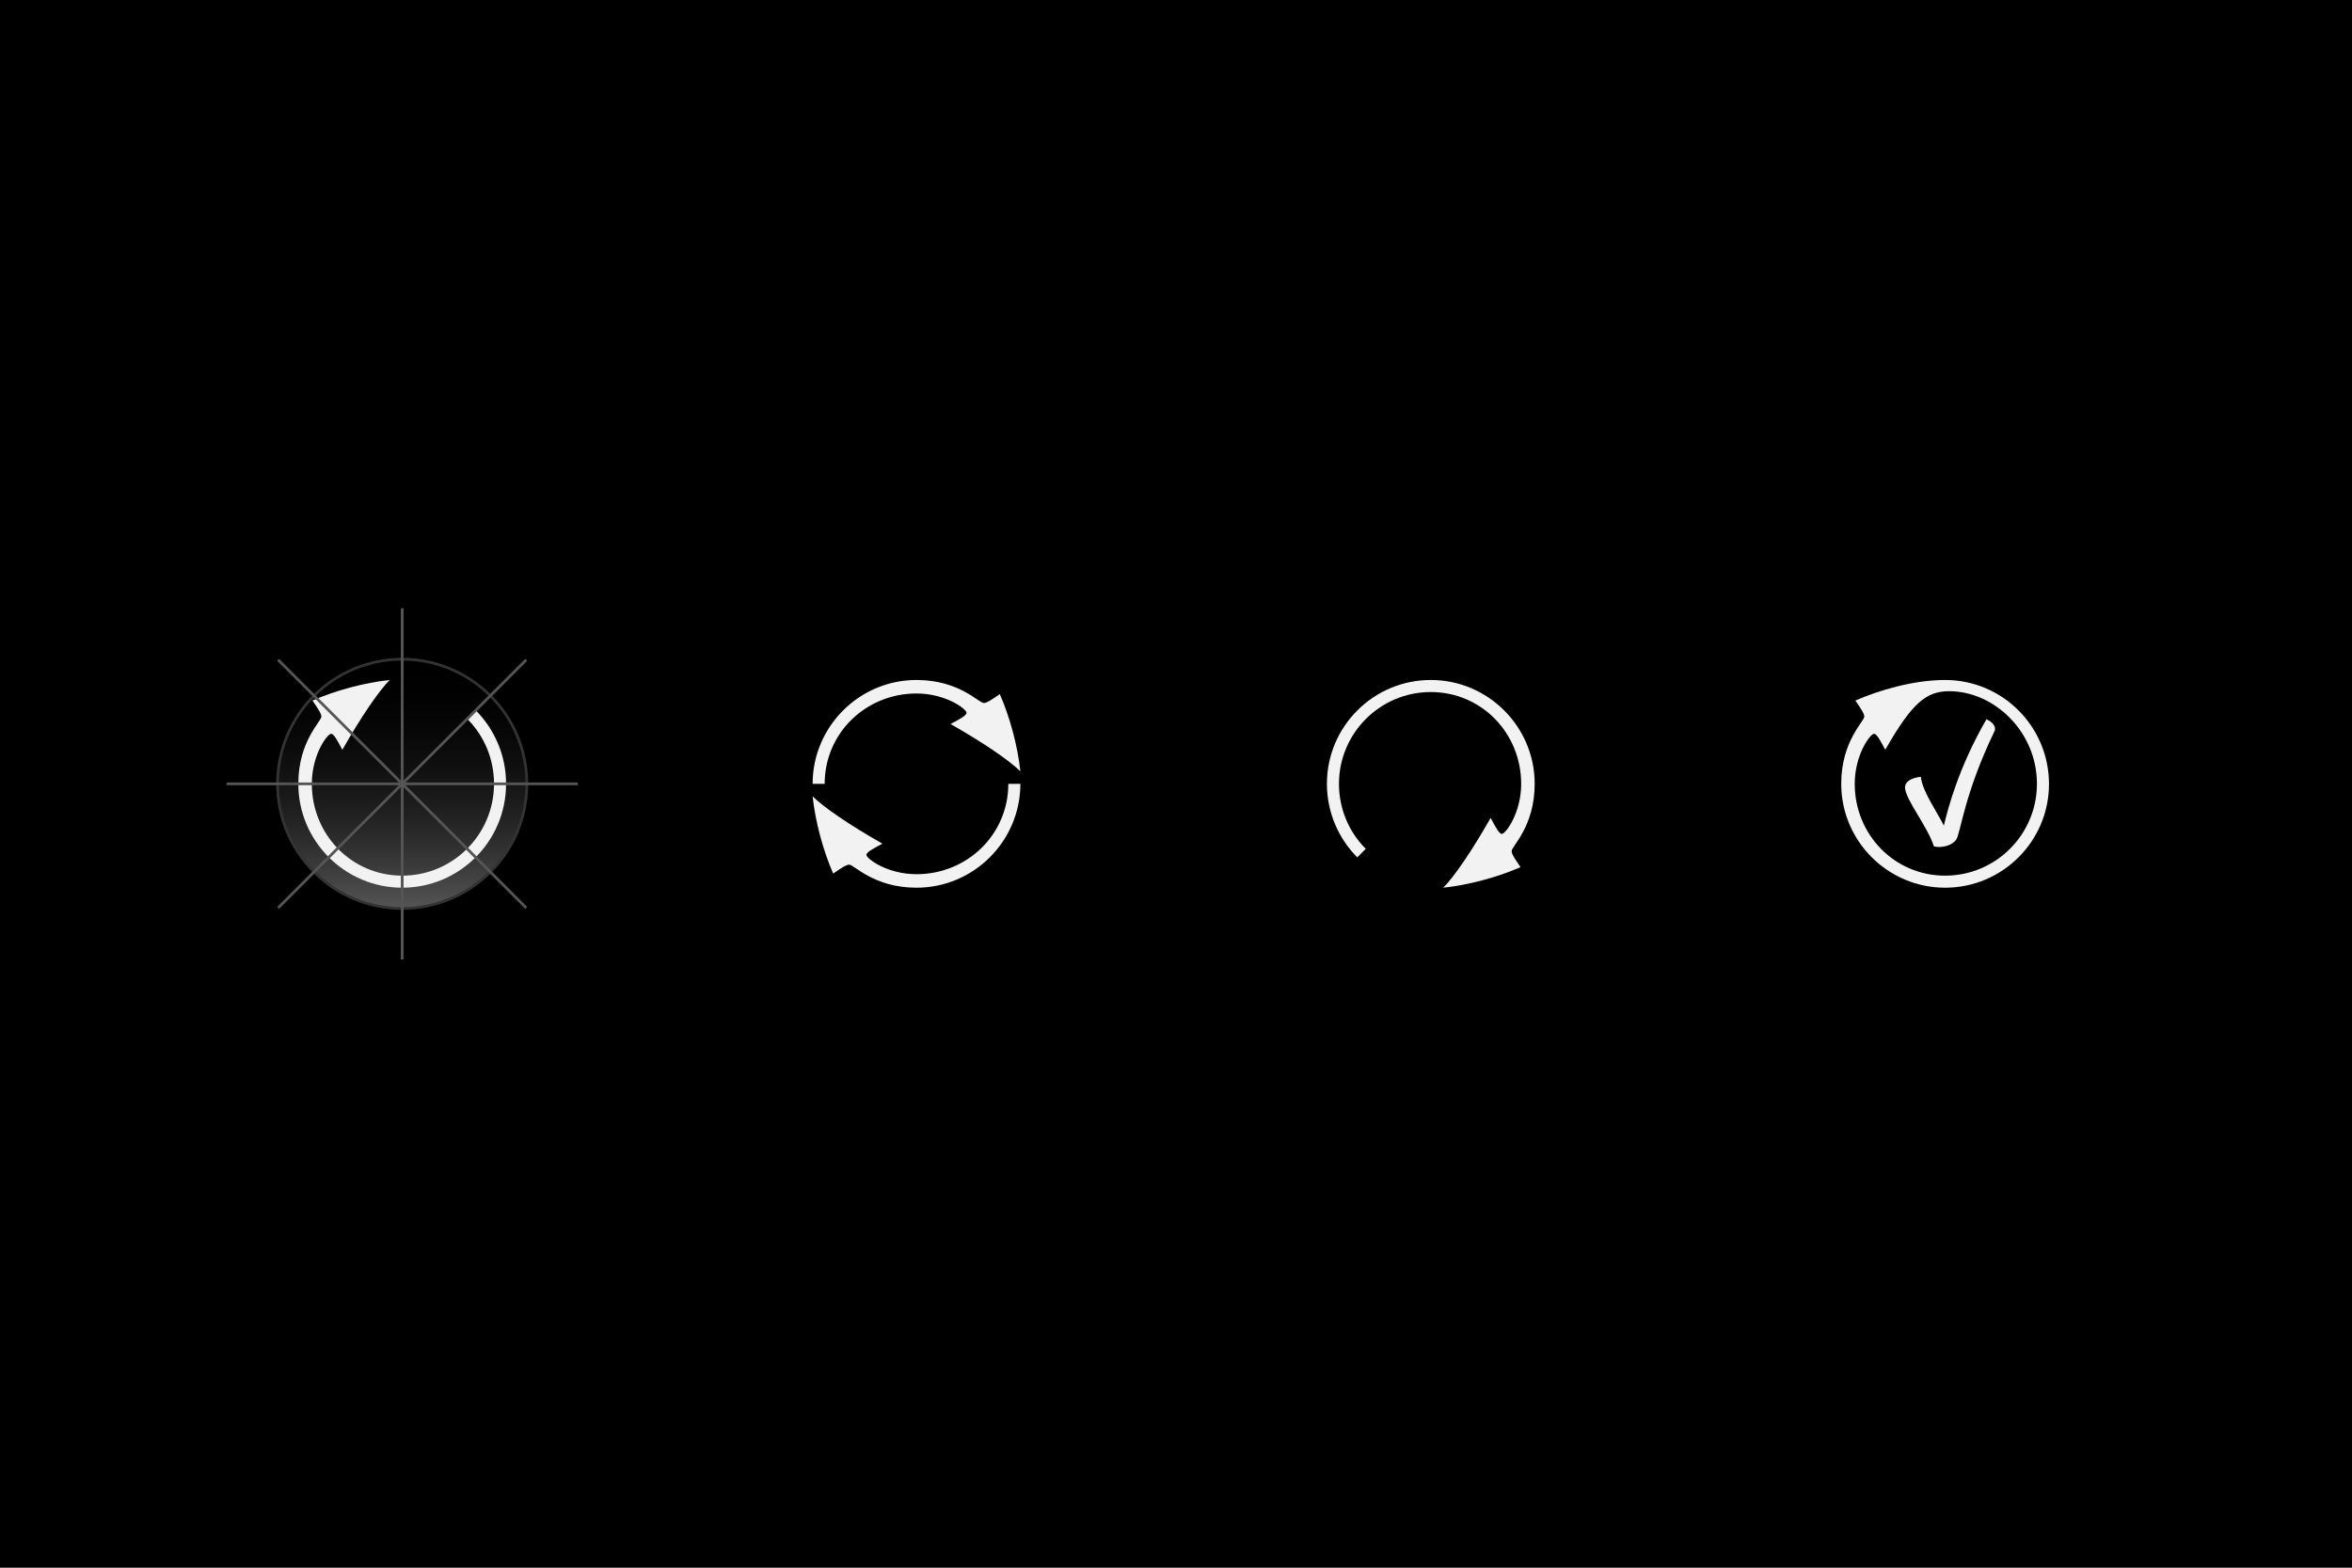
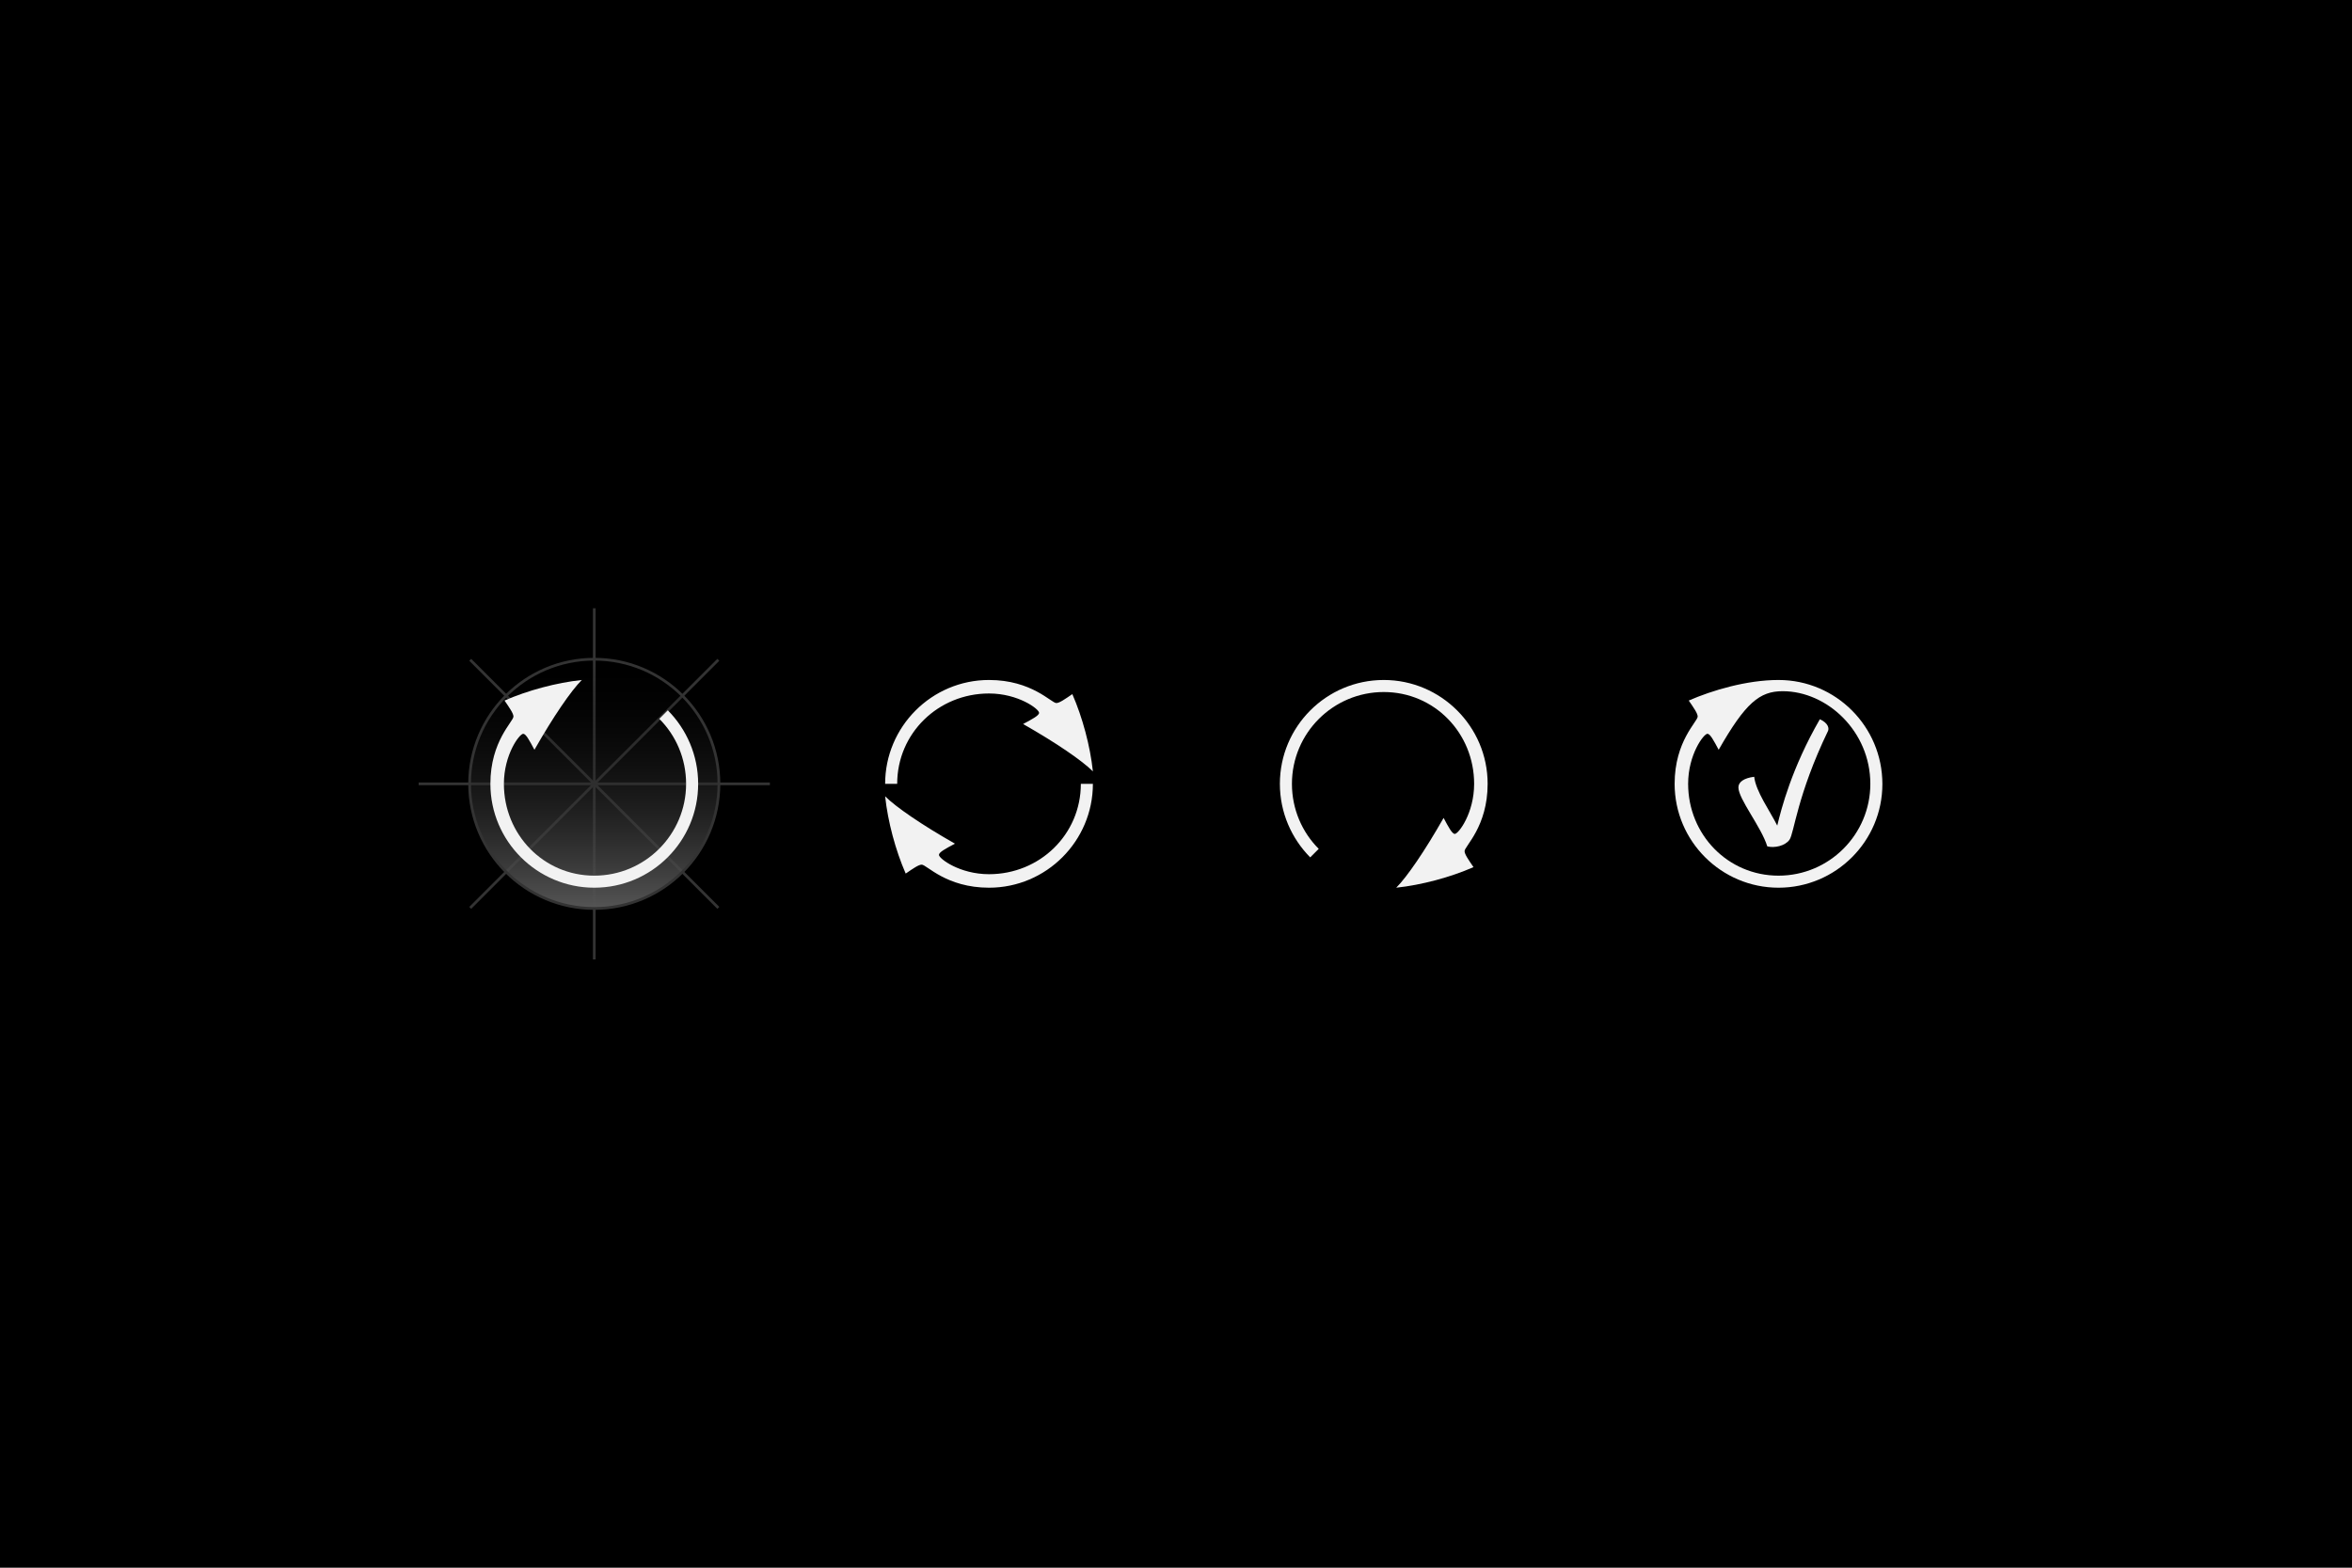
<svg xmlns="http://www.w3.org/2000/svg" width="6000" height="4000" viewBox="0 0 6000 4000" fill="none">
  <rect width="6000" height="4000" fill="black" />
-   <path d="M2338 1735C2191.72 1735 2073 1854.25 2073 2000H2103.74C2103.74 1870.68 2208.68 1769.45 2338 1769.45C2412.73 1769.45 2465.73 1809.2 2465.73 1818.74C2465.73 1825.63 2448.77 1834.64 2424.92 1847.36C2509.72 1895.59 2575.44 1940.64 2603 1968.2C2596.11 1903.54 2576.5 1830.4 2550.53 1771.04C2531.98 1783.76 2517.67 1793.83 2509.72 1793.83C2497 1793.83 2447.18 1735 2338 1735ZM2338 2265C2484.28 2265 2603 2145.75 2603 2000H2572.26C2572.26 2129.32 2467.32 2230.55 2338 2230.55C2263.27 2230.55 2210.27 2190.8 2210.27 2181.26C2210.27 2174.37 2227.23 2165.36 2251.08 2152.64C2166.28 2104.41 2100.56 2059.36 2073 2031.8C2079.89 2096.46 2099.5 2169.6 2125.47 2228.96C2144.02 2216.24 2158.33 2206.17 2166.28 2206.17C2179 2206.17 2228.82 2265 2338 2265Z" fill="#F2F2F2" />
-   <path d="M3915 2000C3915 1853.72 3795.75 1735 3650 1735C3503.72 1735 3385 1853.72 3385 2000C3385 2073.14 3414.68 2139.39 3462.38 2187.62L3484.11 2165.89C3441.71 2123.49 3415.74 2064.66 3415.74 2000C3415.74 1870.68 3520.68 1765.74 3650 1765.74C3779.32 1765.74 3880.55 1870.68 3880.55 2000C3880.55 2074.73 3840.8 2127.73 3831.26 2127.73C3824.37 2127.73 3815.36 2110.77 3802.64 2086.92C3754.41 2171.72 3709.36 2237.44 3681.8 2265C3746.46 2258.11 3819.6 2238.5 3878.96 2212.53C3866.24 2193.98 3856.17 2179.67 3856.17 2171.72C3856.17 2159 3915 2109.18 3915 2000Z" fill="#F2F2F2" />
-   <path d="M5196.26 2000C5196.26 2129.32 5091.32 2234.26 4962 2234.26C4832.68 2234.26 4731.45 2129.32 4731.45 2000C4731.45 1925.27 4771.2 1872.27 4780.74 1872.27C4787.63 1872.27 4796.64 1889.23 4809.36 1913.08C4877.73 1793.3 4913.77 1763.62 4972.6 1763.62C5086.02 1763.62 5196.26 1865.91 5196.26 2000ZM4933.38 2159.53C4951.4 2164.3 4978.96 2158.47 4990.09 2142.57C5001.75 2126.14 5009.7 2028.09 5088.14 1865.38C5091.32 1859.02 5089.73 1845.24 5067.47 1835.17C4995.39 1960.25 4968.89 2064.66 4958.82 2106.53C4940.27 2069.43 4904.23 2019.61 4899.99 1981.98C4874.02 1985.16 4859.71 1995.23 4859.71 2009.01C4859.71 2038.69 4918.01 2109.71 4933.38 2159.53ZM5227 2000.53C5227 1853.72 5108.28 1735 4962 1735C4880.91 1735 4792.4 1761.5 4733.04 1787.47C4745.76 1806.02 4755.83 1820.33 4755.83 1828.28C4755.83 1841 4697 1890.82 4697 2000C4697 2146.28 4816.25 2265 4962 2265C5108.28 2265 5227 2146.28 5227 2000.53Z" fill="#F2F2F2" />
-   <path d="M1344 2000C1344 2175.63 1201.63 2318 1026 2318C850.373 2318 708 2175.63 708 2000C708 1824.37 850.373 1682 1026 1682C1201.63 1682 1344 1824.37 1344 2000Z" fill="url(#paint0_linear_17_6441)" stroke="#333333" stroke-width="7" />
-   <path d="M761 2000C761 2146.28 880.25 2265 1026 2265C1172.28 2265 1291 2146.28 1291 2000C1291 1926.86 1261.32 1860.61 1213.62 1812.38L1191.89 1834.11C1234.29 1876.51 1260.26 1935.34 1260.26 2000C1260.26 2129.32 1155.32 2234.26 1026 2234.26C896.68 2234.26 795.45 2129.32 795.45 2000C795.45 1925.27 835.2 1872.27 844.74 1872.27C851.63 1872.27 860.64 1889.23 873.36 1913.08C921.59 1828.28 966.64 1762.56 994.2 1735C929.54 1741.89 856.4 1761.5 797.04 1787.47C809.76 1806.02 819.83 1820.33 819.83 1828.28C819.83 1841 761 1890.82 761 2000Z" fill="#F2F2F2" />
-   <path d="M709.5 1683.5L1342.5 2316.5" stroke="#555555" stroke-width="7" stroke-miterlimit="10" />
-   <path d="M1340.03 1681.03L707.025 2314.03L711.975 2318.97L1344.97 1685.97L1340.03 1681.03Z" fill="#555555" />
-   <path d="M578 2000H1474" stroke="#555555" stroke-width="7" stroke-miterlimit="10" />
-   <path d="M1026 1552L1026 2448" stroke="#555555" stroke-width="7" stroke-miterlimit="10" />
+   <path d="M1199.5 1683.5L1832.5 2316.5" stroke="#333333" stroke-width="7" stroke-miterlimit="10" />
+   <path d="M1832.5 1683.5L1199.5 2316.5" stroke="#333333" stroke-width="7" stroke-miterlimit="10" />
+   <path d="M1068 2000H1964" stroke="#333333" stroke-width="7" stroke-miterlimit="10" />
+   <path d="M1516 1552L1516 2448" stroke="#333333" stroke-width="7" stroke-miterlimit="10" />
+   <path d="M1834 2000C1834 2175.63 1691.63 2318 1516 2318C1340.37 2318 1198 2175.63 1198 2000C1198 1824.37 1340.37 1682 1516 1682C1691.63 1682 1834 1824.37 1834 2000Z" fill="url(#paint0_linear_2_5354)" stroke="#333333" stroke-width="7" />
+   <path d="M1251 2000C1251 2146.28 1370.25 2265 1516 2265C1662.28 2265 1781 2146.28 1781 2000C1781 1926.86 1751.32 1860.61 1703.62 1812.38L1681.89 1834.11C1724.29 1876.51 1750.26 1935.34 1750.26 2000C1750.26 2129.32 1645.32 2234.26 1516 2234.26C1386.68 2234.26 1285.45 2129.32 1285.45 2000C1285.45 1925.27 1325.2 1872.27 1334.74 1872.27C1341.63 1872.27 1350.64 1889.23 1363.36 1913.08C1411.59 1828.28 1456.64 1762.56 1484.2 1735C1419.54 1741.89 1346.4 1761.5 1287.04 1787.47C1299.76 1806.02 1309.83 1820.33 1309.83 1828.28C1309.83 1841 1251 1890.82 1251 2000Z" fill="#F2F2F2" />
+   <g clip-path="url(#clip0_2_5354)">
+     <path d="M2523 1735C2376.72 1735 2258 1854.25 2258 2000H2288.74C2288.74 1870.68 2393.68 1769.45 2523 1769.45C2597.73 1769.45 2650.73 1809.2 2650.73 1818.74C2650.73 1825.63 2633.77 1834.64 2609.92 1847.36C2694.72 1895.59 2760.44 1940.64 2788 1968.2C2781.11 1903.54 2761.5 1830.4 2735.53 1771.04C2716.98 1783.76 2702.67 1793.83 2694.72 1793.83C2682 1793.83 2632.18 1735 2523 1735ZM2523 2265C2669.28 2265 2788 2145.75 2788 2000H2757.26C2757.26 2129.32 2652.32 2230.55 2523 2230.55C2448.27 2230.55 2395.27 2190.8 2395.27 2181.26C2395.27 2174.37 2412.23 2165.36 2436.08 2152.64C2351.28 2104.41 2285.56 2059.36 2258 2031.8C2264.89 2096.46 2284.5 2169.6 2310.47 2228.96C2329.02 2216.24 2343.33 2206.17 2351.28 2206.17C2364 2206.17 2413.82 2265 2523 2265Z" fill="#F2F2F2" />
+   </g>
+   <g clip-path="url(#clip1_2_5354)">
+     <path d="M3795 2000C3795 1853.72 3675.75 1735 3530 1735C3383.72 1735 3265 1853.72 3265 2000C3265 2073.14 3294.68 2139.39 3342.38 2187.62L3364.11 2165.89C3321.71 2123.49 3295.74 2064.66 3295.74 2000C3295.74 1870.68 3400.68 1765.74 3530 1765.74C3659.32 1765.74 3760.55 1870.68 3760.55 2000C3760.55 2074.73 3720.8 2127.73 3711.26 2127.73C3704.37 2127.73 3695.36 2110.77 3682.64 2086.92C3634.41 2171.72 3589.36 2237.44 3561.8 2265C3626.46 2258.11 3699.6 2238.5 3758.96 2212.53C3746.24 2193.98 3736.17 2179.67 3736.17 2171.72C3736.17 2159 3795 2109.18 3795 2000Z" fill="#F2F2F2" />
+   </g>
+   <g clip-path="url(#clip2_2_5354)">
+     <path d="M4771.26 2000C4771.26 2129.32 4666.32 2234.26 4537 2234.26C4407.68 2234.26 4306.45 2129.32 4306.45 2000C4306.45 1925.27 4346.2 1872.27 4355.74 1872.27C4362.63 1872.27 4371.64 1889.23 4384.36 1913.08C4452.73 1793.3 4488.77 1763.62 4547.6 1763.62C4661.02 1763.62 4771.26 1865.91 4771.26 2000ZM4508.38 2159.53C4526.4 2164.3 4553.96 2158.47 4565.09 2142.57C4576.75 2126.14 4584.7 2028.09 4663.14 1865.38C4666.32 1859.02 4664.73 1845.24 4642.47 1835.17C4570.39 1960.25 4543.89 2064.66 4533.82 2106.53C4515.27 2069.43 4479.23 2019.61 4474.99 1981.98C4449.02 1985.16 4434.71 1995.23 4434.71 2009.01C4434.71 2038.69 4493.01 2109.71 4508.38 2159.53ZM4802 2000.53C4802 1853.72 4683.28 1735 4537 1735C4455.91 1735 4367.4 1761.5 4308.04 1787.47C4320.76 1806.02 4330.83 1820.33 4330.83 1828.28C4330.83 1841 4272 1890.82 4272 2000C4272 2146.28 4391.25 2265 4537 2265C4683.28 2265 4802 2146.28 4802 2000.53Z" fill="#F2F2F2" />
+   </g>
  <defs>
-     <linearGradient id="paint0_linear_17_6441" x1="1026" y1="1682" x2="1026" y2="2318" gradientUnits="userSpaceOnUse">
+     <linearGradient id="paint0_linear_2_5354" x1="1516" y1="1682" x2="1516" y2="2318" gradientUnits="userSpaceOnUse">
      <stop stop-opacity="0" />
      <stop offset="1" stop-color="#555555" />
    </linearGradient>
+     <clipPath id="clip0_2_5354">
+       <rect width="530" height="530" fill="white" transform="translate(2258 1735)" />
+     </clipPath>
+     <clipPath id="clip1_2_5354">
+       <rect width="530" height="530" fill="white" transform="translate(3265 1735)" />
+     </clipPath>
+     <clipPath id="clip2_2_5354">
+       <rect width="530" height="530" fill="white" transform="translate(4272 1735)" />
+     </clipPath>
  </defs>
</svg>
